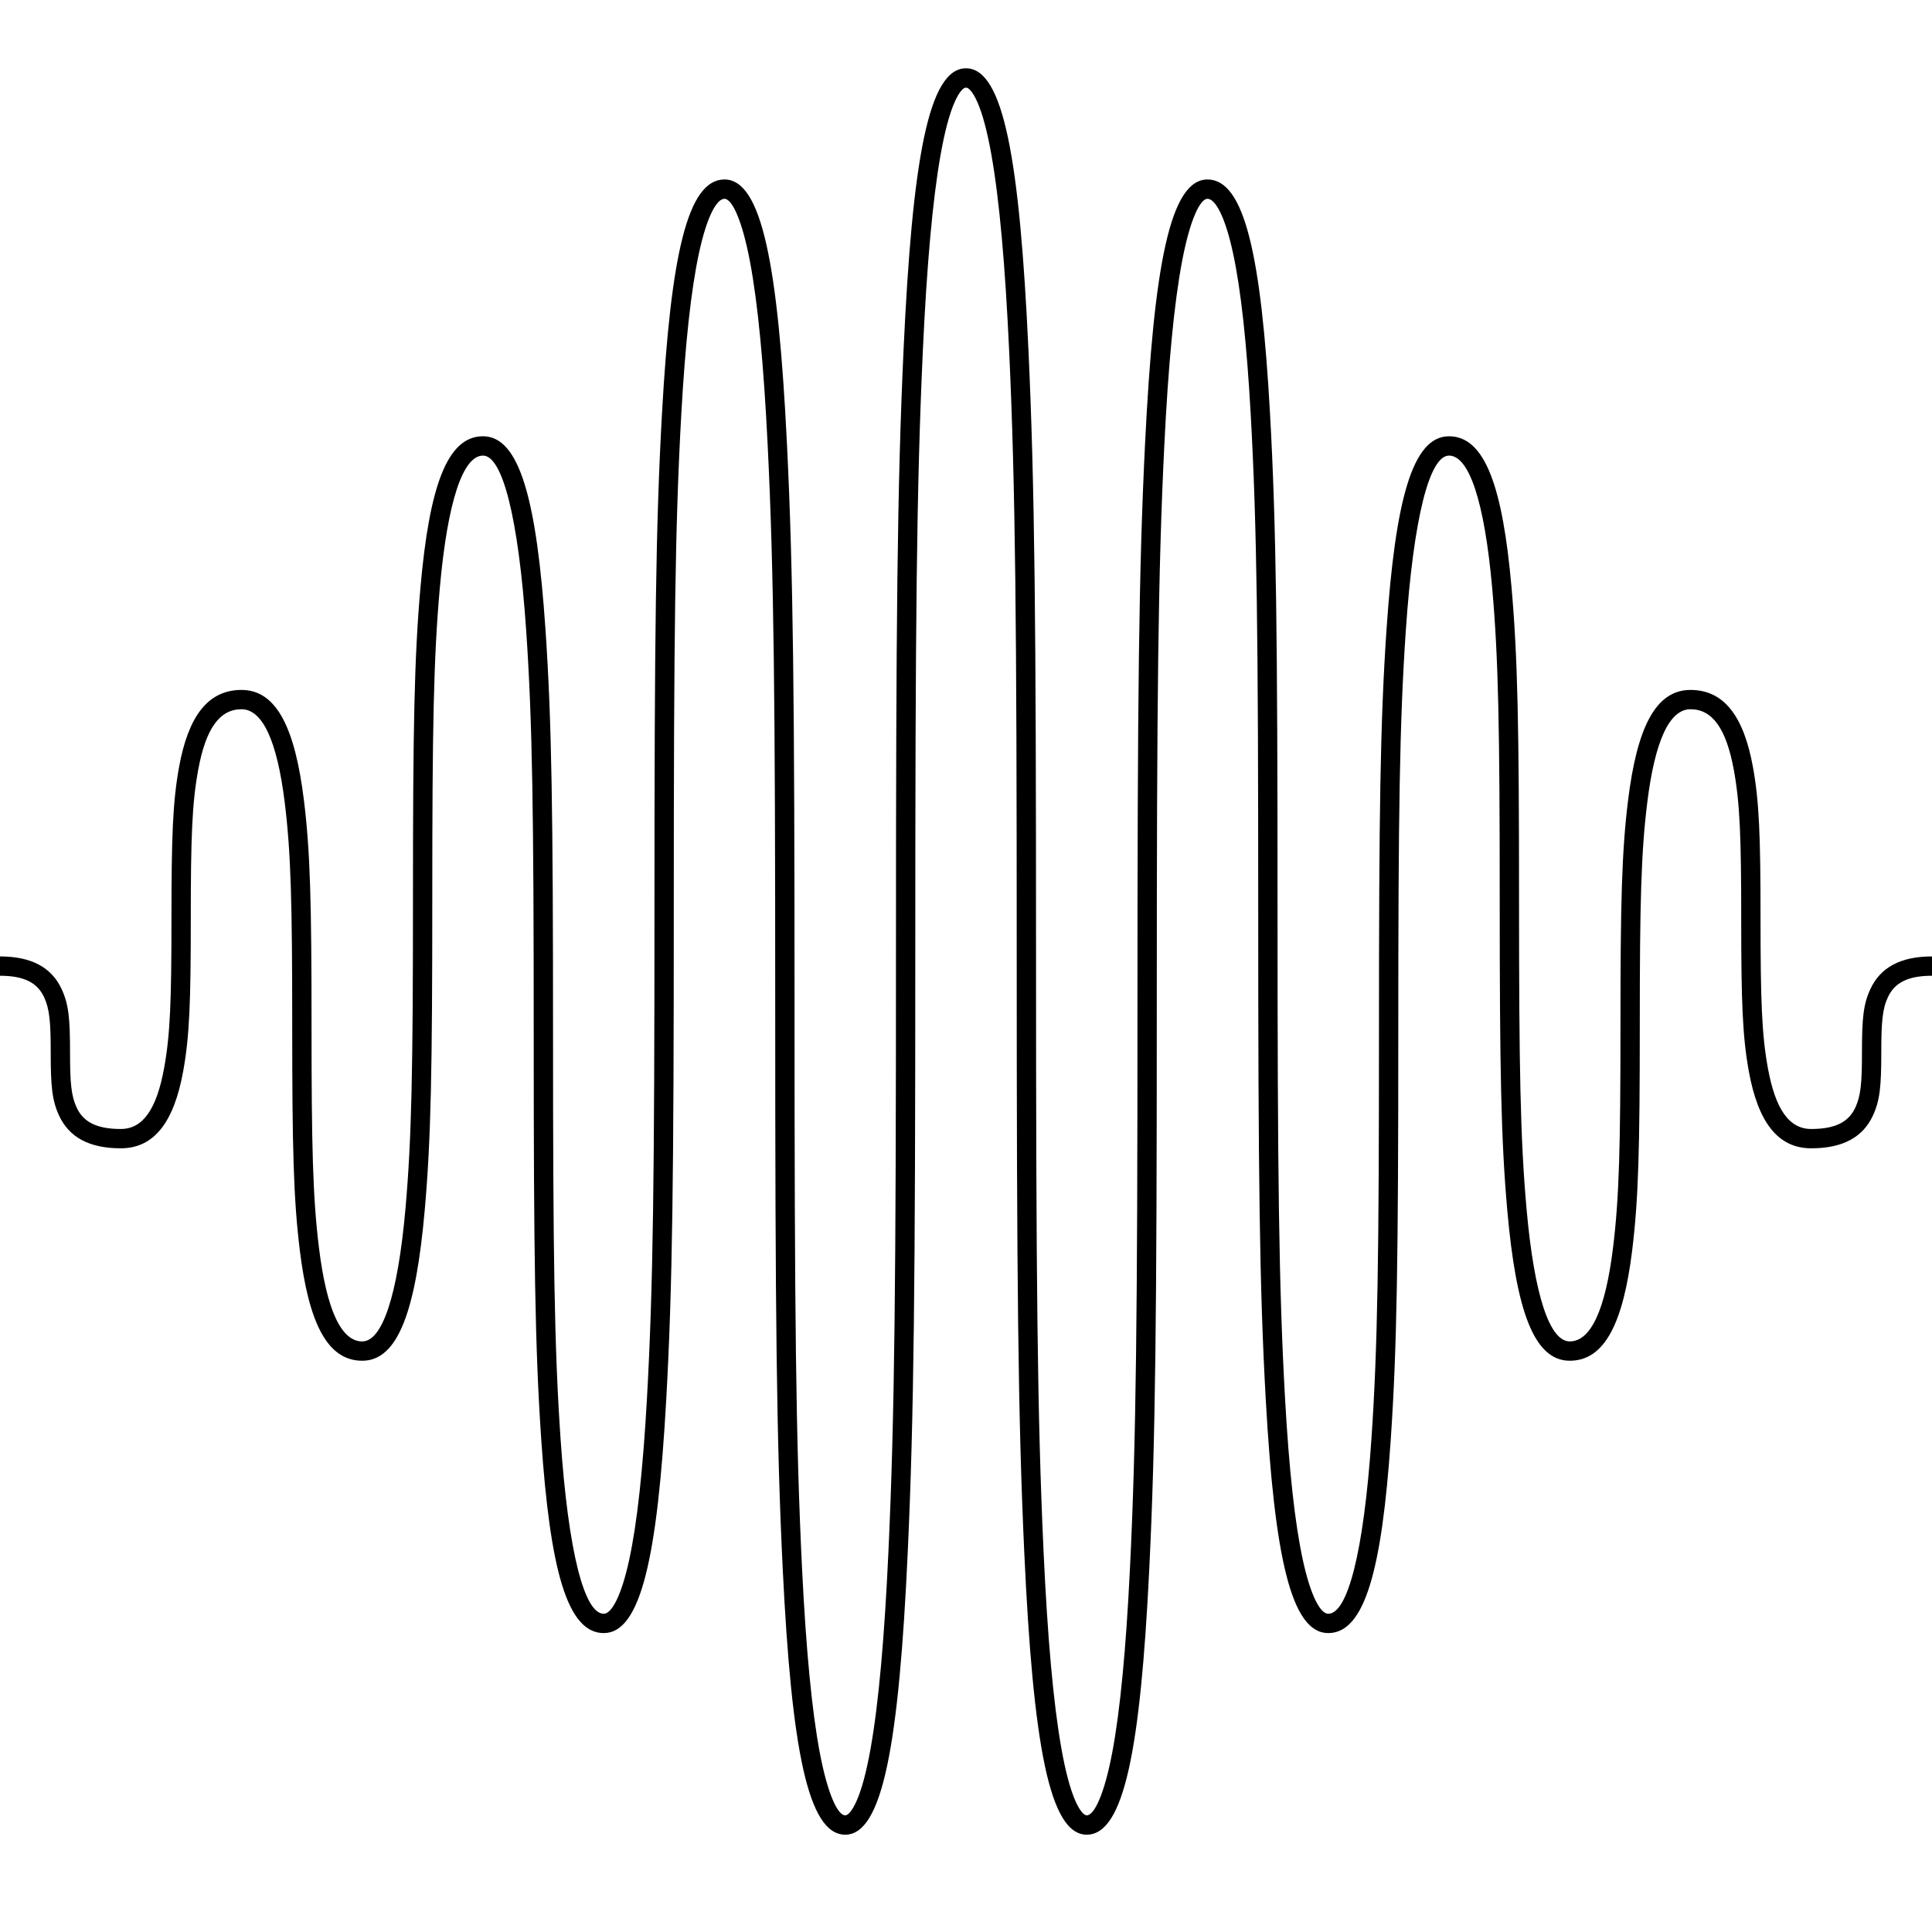
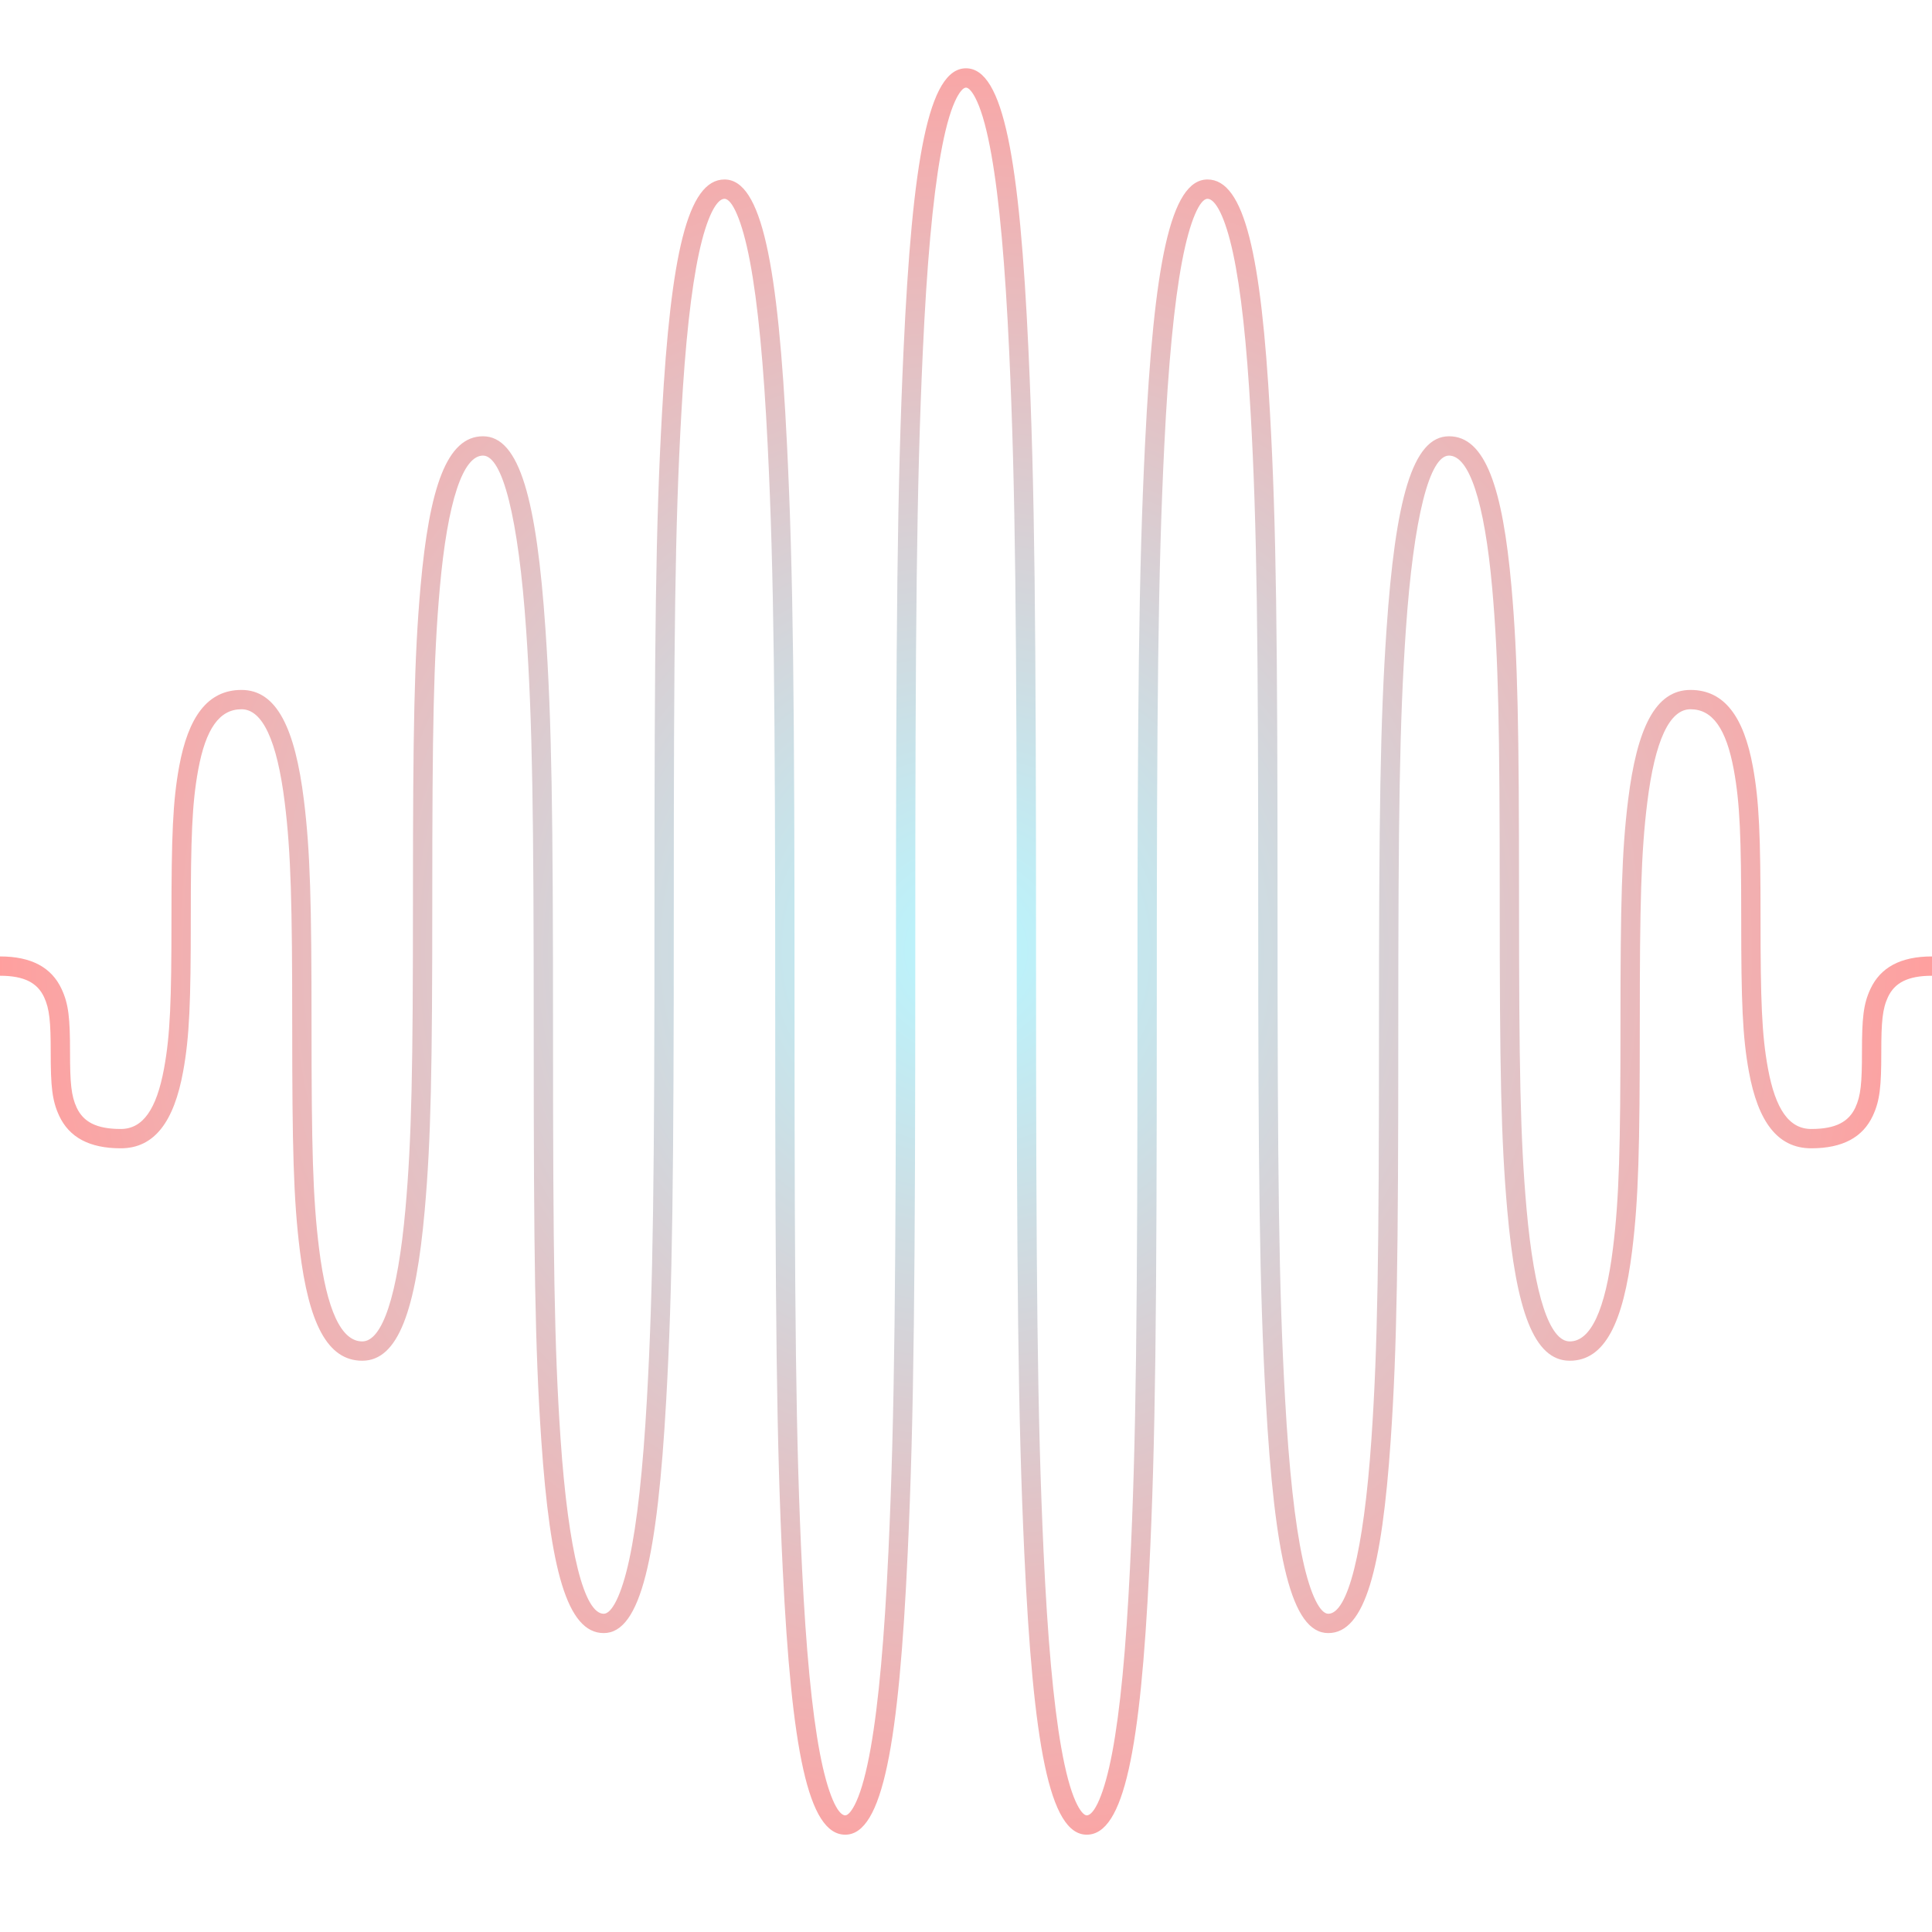
<svg xmlns="http://www.w3.org/2000/svg" width="500" height="500" viewBox="0 0 500 500" version="1.1" baseProfile="full">
+   <defs>
+     <radialGradient id="110174083869632" cx="251" cy="230" r="251" fx="251" fy="230" gradientUnits="userSpaceOnUse">
+       <stop offset="0%" style="stop-color:#b9f6ff;stop-opacity:1" />
+       <stop offset="100%" style="stop-color:#ff9f9e;stop-opacity:1" />
+     </radialGradient>
+   </defs>
  <g transform="scale(1,-1) translate(0,-500)">
-     <path d="M 1 228.476 C 9.174 228.476 14.351 225.599 16.937 220.056 C 18.781 216.104 19.125 212.419 19.125 203.648 C 19.125 195.673 19.432 192.38 20.844 189.355 C 22.555 185.687 25.915 183.82 32.25 183.82 C 37.947 183.82 41.506 188.852 43.463 199.525 C 45.052 208.192 45.375 217.001 45.375 238.133 C 45.375 259.61 45.703 268.556 47.369 277.643 C 49.709 290.405 54.689 297.446 63.5 297.446 C 72.619 297.446 77.354 287.511 79.653 268.909 C 81.298 255.593 81.625 242.375 81.625 210.645 C 81.625 179.149 81.949 166.023 83.559 152.994 C 85.558 136.822 89.36 128.844 94.75 128.844 C 99.909 128.844 103.919 140.534 105.932 163.166 C 107.55 181.363 107.875 199.631 107.875 243.468 C 107.875 287.474 108.201 305.807 109.838 324.212 C 112.122 349.893 116.65 363.092 126 363.092 C 135.509 363.092 139.886 346.494 142.166 313.148 C 143.799 289.26 144.125 265.428 144.125 208.225 C 144.125 151.153 144.45 127.371 146.072 103.644 C 148.089 74.139 152.251 58.359 157.25 58.359 C 159.282 58.359 161.808 62.952 163.84 72.338 C 165.903 81.87 167.402 95.752 168.426 113.998 C 170.05 142.931 170.375 171.91 170.375 241.455 C 170.375 311.107 170.701 340.127 172.332 369.192 C 174.611 409.796 178.887 429.55 188.5 429.55 C 198.174 429.55 202.39 407.338 204.669 361.022 C 206.299 327.889 206.625 294.796 206.625 215.368 C 206.625 136.034 206.95 102.976 208.575 69.959 C 209.601 49.117 211.102 33.255 213.173 22.343 C 215.213 11.593 217.821 6.185 219.75 6.185 C 220.428 6.185 221.469 7.223 222.629 9.792 C 223.995 12.818 225.234 17.432 226.322 23.551 C 228.396 35.222 229.898 52.175 230.925 74.447 C 232.55 109.717 232.875 145.023 232.875 229.755 C 232.875 314.576 233.201 349.916 234.831 385.294 C 237.11 434.762 241.298 458.326 251 458.326 C 260.702 458.326 264.89 434.762 267.169 385.294 C 268.799 349.916 269.125 314.576 269.125 229.755 C 269.125 145.023 269.45 109.717 271.075 74.447 C 272.102 52.175 273.604 35.222 275.678 23.551 C 276.766 17.432 278.005 12.818 279.371 9.792 C 280.531 7.223 281.572 6.185 282.25 6.185 C 284.179 6.185 286.787 11.593 288.827 22.343 C 290.898 33.255 292.399 49.117 293.425 69.959 C 295.05 102.976 295.375 136.034 295.375 215.368 C 295.375 294.796 295.701 327.889 297.331 361.022 C 299.61 407.338 303.826 429.55 313.5 429.55 C 323.113 429.55 327.389 409.796 329.668 369.192 C 331.299 340.127 331.625 311.107 331.625 241.455 C 331.625 171.91 331.95 142.931 333.574 113.998 C 334.598 95.752 336.097 81.87 338.16 72.338 C 340.192 62.952 342.718 58.359 344.75 58.359 C 349.749 58.359 353.911 74.139 355.928 103.644 C 357.55 127.371 357.875 151.153 357.875 208.225 C 357.875 265.428 358.201 289.26 359.834 313.148 C 362.114 346.494 366.491 363.092 376 363.092 C 385.35 363.092 389.878 349.893 392.162 324.212 C 393.799 305.807 394.125 287.474 394.125 243.468 C 394.125 199.631 394.45 181.363 396.068 163.166 C 398.081 140.534 402.091 128.844 407.25 128.844 C 412.64 128.844 416.442 136.822 418.441 152.994 C 420.051 166.023 420.375 179.149 420.375 210.645 C 420.375 242.375 420.702 255.593 422.347 268.909 C 424.646 287.511 429.381 297.446 438.5 297.446 C 447.311 297.446 452.291 290.405 454.631 277.643 C 456.297 268.556 456.625 259.61 456.625 238.133 C 456.625 217.001 456.948 208.192 458.537 199.525 C 460.494 188.852 464.053 183.82 469.75 183.82 C 476.085 183.82 479.445 185.687 481.156 189.355 C 482.568 192.38 482.875 195.673 482.875 203.648 C 482.875 212.419 483.219 216.104 485.063 220.056 C 487.649 225.599 492.826 228.476 501 228.476 L 501 223.476 C 494.665 223.476 491.305 221.609 489.594 217.942 C 488.182 214.916 487.875 211.623 487.875 203.648 C 487.875 194.877 487.531 191.193 485.687 187.241 C 483.101 181.698 477.924 178.82 469.75 178.82 C 460.939 178.82 455.959 185.861 453.619 198.623 C 451.953 207.71 451.625 216.656 451.625 238.133 C 451.625 259.266 451.302 268.074 449.713 276.741 C 447.756 287.415 444.197 292.446 438.5 292.446 C 433.11 292.446 429.308 284.468 427.309 268.296 C 425.699 255.267 425.375 242.141 425.375 210.645 C 425.375 178.915 425.048 165.697 423.403 152.381 C 421.104 133.779 416.369 123.844 407.25 123.844 C 397.9 123.844 393.372 137.043 391.088 162.724 C 389.451 181.128 389.125 199.461 389.125 243.468 C 389.125 287.304 388.8 305.572 387.182 323.769 C 385.169 346.402 381.159 358.092 376 358.092 C 371.001 358.092 366.839 342.312 364.822 312.807 C 363.2 289.08 362.875 265.297 362.875 208.225 C 362.875 151.023 362.549 127.19 360.916 103.303 C 358.636 69.957 354.259 53.359 344.75 53.359 C 335.137 53.359 330.861 73.113 328.582 113.718 C 326.951 142.783 326.625 171.803 326.625 241.455 C 326.625 310.999 326.3 339.978 324.676 368.912 C 323.652 387.158 322.153 401.039 320.09 410.572 C 318.058 419.958 315.532 424.55 313.5 424.55 C 311.571 424.55 308.963 419.142 306.923 408.393 C 304.852 397.481 303.351 381.619 302.325 360.777 C 300.7 327.759 300.375 294.702 300.375 215.368 C 300.375 135.94 300.049 102.846 298.419 69.713 C 296.14 23.398 291.924 1.185 282.25 1.185 C 272.548 1.185 268.36 24.749 266.081 74.217 C 264.451 109.595 264.125 144.935 264.125 229.755 C 264.125 314.488 263.8 349.794 262.175 385.064 C 261.148 407.336 259.646 424.289 257.572 435.96 C 256.484 442.079 255.245 446.693 253.879 449.719 C 252.719 452.288 251.678 453.326 251 453.326 C 250.322 453.326 249.281 452.288 248.121 449.719 C 246.755 446.693 245.516 442.079 244.428 435.96 C 242.354 424.289 240.852 407.336 239.825 385.064 C 238.2 349.794 237.875 314.488 237.875 229.755 C 237.875 144.935 237.549 109.595 235.919 74.217 C 233.64 24.749 229.452 1.185 219.75 1.185 C 210.076 1.185 205.86 23.398 203.581 69.713 C 201.951 102.846 201.625 135.94 201.625 215.368 C 201.625 294.702 201.3 327.759 199.675 360.777 C 198.649 381.619 197.148 397.481 195.077 408.393 C 193.037 419.142 190.429 424.55 188.5 424.55 C 186.468 424.55 183.942 419.958 181.91 410.572 C 179.847 401.039 178.348 387.158 177.324 368.912 C 175.7 339.978 175.375 310.999 175.375 241.455 C 175.375 171.803 175.049 142.783 173.418 113.718 C 171.139 73.113 166.863 53.359 157.25 53.359 C 147.741 53.359 143.364 69.957 141.084 103.303 C 139.451 127.19 139.125 151.023 139.125 208.225 C 139.125 265.297 138.8 289.08 137.178 312.807 C 135.161 342.312 130.999 358.092 126 358.092 C 120.841 358.092 116.831 346.402 114.818 323.769 C 113.2 305.572 112.875 287.304 112.875 243.468 C 112.875 199.461 112.549 181.128 110.912 162.724 C 108.628 137.043 104.1 123.844 94.75 123.844 C 85.631 123.844 80.896 133.779 78.597 152.381 C 76.952 165.697 76.625 178.915 76.625 210.645 C 76.625 242.141 76.301 255.267 74.691 268.296 C 72.692 284.468 68.89 292.446 63.5 292.446 C 57.803 292.446 54.244 287.415 52.287 276.741 C 50.698 268.074 50.375 259.266 50.375 238.133 C 50.375 216.656 50.047 207.71 48.381 198.623 C 46.041 185.861 41.061 178.82 32.25 178.82 C 24.076 178.82 18.899 181.698 16.313 187.241 C 14.469 191.193 14.125 194.877 14.125 203.648 C 14.125 211.623 13.818 214.916 12.406 217.942 C 10.695 221.609 7.335 223.476 1 223.476 L 1 228.476 Z" transform="scale(1,1) translate(-1,24)" opacity="1" />
+     <path d="M 1 228.476 C 9.174 228.476 14.351 225.599 16.937 220.056 C 18.781 216.104 19.125 212.419 19.125 203.648 C 19.125 195.673 19.432 192.38 20.844 189.355 C 22.555 185.687 25.915 183.82 32.25 183.82 C 37.947 183.82 41.506 188.852 43.463 199.525 C 45.052 208.192 45.375 217.001 45.375 238.133 C 45.375 259.61 45.703 268.556 47.369 277.643 C 49.709 290.405 54.689 297.446 63.5 297.446 C 72.619 297.446 77.354 287.511 79.653 268.909 C 81.298 255.593 81.625 242.375 81.625 210.645 C 81.625 179.149 81.949 166.023 83.559 152.994 C 85.558 136.822 89.36 128.844 94.75 128.844 C 99.909 128.844 103.919 140.534 105.932 163.166 C 107.55 181.363 107.875 199.631 107.875 243.468 C 107.875 287.474 108.201 305.807 109.838 324.212 C 112.122 349.893 116.65 363.092 126 363.092 C 135.509 363.092 139.886 346.494 142.166 313.148 C 143.799 289.26 144.125 265.428 144.125 208.225 C 144.125 151.153 144.45 127.371 146.072 103.644 C 148.089 74.139 152.251 58.359 157.25 58.359 C 159.282 58.359 161.808 62.952 163.84 72.338 C 165.903 81.87 167.402 95.752 168.426 113.998 C 170.05 142.931 170.375 171.91 170.375 241.455 C 170.375 311.107 170.701 340.127 172.332 369.192 C 174.611 409.796 178.887 429.55 188.5 429.55 C 198.174 429.55 202.39 407.338 204.669 361.022 C 206.299 327.889 206.625 294.796 206.625 215.368 C 206.625 136.034 206.95 102.976 208.575 69.959 C 209.601 49.117 211.102 33.255 213.173 22.343 C 215.213 11.593 217.821 6.185 219.75 6.185 C 220.428 6.185 221.469 7.223 222.629 9.792 C 223.995 12.818 225.234 17.432 226.322 23.551 C 228.396 35.222 229.898 52.175 230.925 74.447 C 232.55 109.717 232.875 145.023 232.875 229.755 C 232.875 314.576 233.201 349.916 234.831 385.294 C 237.11 434.762 241.298 458.326 251 458.326 C 260.702 458.326 264.89 434.762 267.169 385.294 C 268.799 349.916 269.125 314.576 269.125 229.755 C 269.125 145.023 269.45 109.717 271.075 74.447 C 272.102 52.175 273.604 35.222 275.678 23.551 C 276.766 17.432 278.005 12.818 279.371 9.792 C 280.531 7.223 281.572 6.185 282.25 6.185 C 284.179 6.185 286.787 11.593 288.827 22.343 C 290.898 33.255 292.399 49.117 293.425 69.959 C 295.05 102.976 295.375 136.034 295.375 215.368 C 295.375 294.796 295.701 327.889 297.331 361.022 C 299.61 407.338 303.826 429.55 313.5 429.55 C 323.113 429.55 327.389 409.796 329.668 369.192 C 331.299 340.127 331.625 311.107 331.625 241.455 C 331.625 171.91 331.95 142.931 333.574 113.998 C 334.598 95.752 336.097 81.87 338.16 72.338 C 340.192 62.952 342.718 58.359 344.75 58.359 C 349.749 58.359 353.911 74.139 355.928 103.644 C 357.55 127.371 357.875 151.153 357.875 208.225 C 357.875 265.428 358.201 289.26 359.834 313.148 C 362.114 346.494 366.491 363.092 376 363.092 C 385.35 363.092 389.878 349.893 392.162 324.212 C 393.799 305.807 394.125 287.474 394.125 243.468 C 394.125 199.631 394.45 181.363 396.068 163.166 C 398.081 140.534 402.091 128.844 407.25 128.844 C 412.64 128.844 416.442 136.822 418.441 152.994 C 420.051 166.023 420.375 179.149 420.375 210.645 C 420.375 242.375 420.702 255.593 422.347 268.909 C 424.646 287.511 429.381 297.446 438.5 297.446 C 447.311 297.446 452.291 290.405 454.631 277.643 C 456.297 268.556 456.625 259.61 456.625 238.133 C 456.625 217.001 456.948 208.192 458.537 199.525 C 460.494 188.852 464.053 183.82 469.75 183.82 C 476.085 183.82 479.445 185.687 481.156 189.355 C 482.568 192.38 482.875 195.673 482.875 203.648 C 482.875 212.419 483.219 216.104 485.063 220.056 C 487.649 225.599 492.826 228.476 501 228.476 L 501 223.476 C 494.665 223.476 491.305 221.609 489.594 217.942 C 488.182 214.916 487.875 211.623 487.875 203.648 C 487.875 194.877 487.531 191.193 485.687 187.241 C 483.101 181.698 477.924 178.82 469.75 178.82 C 460.939 178.82 455.959 185.861 453.619 198.623 C 451.953 207.71 451.625 216.656 451.625 238.133 C 451.625 259.266 451.302 268.074 449.713 276.741 C 447.756 287.415 444.197 292.446 438.5 292.446 C 433.11 292.446 429.308 284.468 427.309 268.296 C 425.699 255.267 425.375 242.141 425.375 210.645 C 425.375 178.915 425.048 165.697 423.403 152.381 C 421.104 133.779 416.369 123.844 407.25 123.844 C 397.9 123.844 393.372 137.043 391.088 162.724 C 389.451 181.128 389.125 199.461 389.125 243.468 C 389.125 287.304 388.8 305.572 387.182 323.769 C 385.169 346.402 381.159 358.092 376 358.092 C 371.001 358.092 366.839 342.312 364.822 312.807 C 363.2 289.08 362.875 265.297 362.875 208.225 C 362.875 151.023 362.549 127.19 360.916 103.303 C 358.636 69.957 354.259 53.359 344.75 53.359 C 335.137 53.359 330.861 73.113 328.582 113.718 C 326.951 142.783 326.625 171.803 326.625 241.455 C 326.625 310.999 326.3 339.978 324.676 368.912 C 323.652 387.158 322.153 401.039 320.09 410.572 C 318.058 419.958 315.532 424.55 313.5 424.55 C 311.571 424.55 308.963 419.142 306.923 408.393 C 304.852 397.481 303.351 381.619 302.325 360.777 C 300.7 327.759 300.375 294.702 300.375 215.368 C 300.375 135.94 300.049 102.846 298.419 69.713 C 296.14 23.398 291.924 1.185 282.25 1.185 C 272.548 1.185 268.36 24.749 266.081 74.217 C 264.451 109.595 264.125 144.935 264.125 229.755 C 264.125 314.488 263.8 349.794 262.175 385.064 C 261.148 407.336 259.646 424.289 257.572 435.96 C 256.484 442.079 255.245 446.693 253.879 449.719 C 252.719 452.288 251.678 453.326 251 453.326 C 250.322 453.326 249.281 452.288 248.121 449.719 C 246.755 446.693 245.516 442.079 244.428 435.96 C 242.354 424.289 240.852 407.336 239.825 385.064 C 238.2 349.794 237.875 314.488 237.875 229.755 C 237.875 144.935 237.549 109.595 235.919 74.217 C 233.64 24.749 229.452 1.185 219.75 1.185 C 210.076 1.185 205.86 23.398 203.581 69.713 C 201.951 102.846 201.625 135.94 201.625 215.368 C 201.625 294.702 201.3 327.759 199.675 360.777 C 198.649 381.619 197.148 397.481 195.077 408.393 C 193.037 419.142 190.429 424.55 188.5 424.55 C 186.468 424.55 183.942 419.958 181.91 410.572 C 179.847 401.039 178.348 387.158 177.324 368.912 C 175.7 339.978 175.375 310.999 175.375 241.455 C 175.375 171.803 175.049 142.783 173.418 113.718 C 171.139 73.113 166.863 53.359 157.25 53.359 C 147.741 53.359 143.364 69.957 141.084 103.303 C 139.451 127.19 139.125 151.023 139.125 208.225 C 139.125 265.297 138.8 289.08 137.178 312.807 C 135.161 342.312 130.999 358.092 126 358.092 C 120.841 358.092 116.831 346.402 114.818 323.769 C 113.2 305.572 112.875 287.304 112.875 243.468 C 112.875 199.461 112.549 181.128 110.912 162.724 C 108.628 137.043 104.1 123.844 94.75 123.844 C 85.631 123.844 80.896 133.779 78.597 152.381 C 76.952 165.697 76.625 178.915 76.625 210.645 C 76.625 242.141 76.301 255.267 74.691 268.296 C 72.692 284.468 68.89 292.446 63.5 292.446 C 57.803 292.446 54.244 287.415 52.287 276.741 C 50.698 268.074 50.375 259.266 50.375 238.133 C 50.375 216.656 50.047 207.71 48.381 198.623 C 46.041 185.861 41.061 178.82 32.25 178.82 C 24.076 178.82 18.899 181.698 16.313 187.241 C 14.469 191.193 14.125 194.877 14.125 203.648 C 14.125 211.623 13.818 214.916 12.406 217.942 C 10.695 221.609 7.335 223.476 1 223.476 L 1 228.476 Z" transform="scale(1,1) translate(-1,24)" fill="url(#110174083869632)" opacity="1" />
  </g>
</svg>
